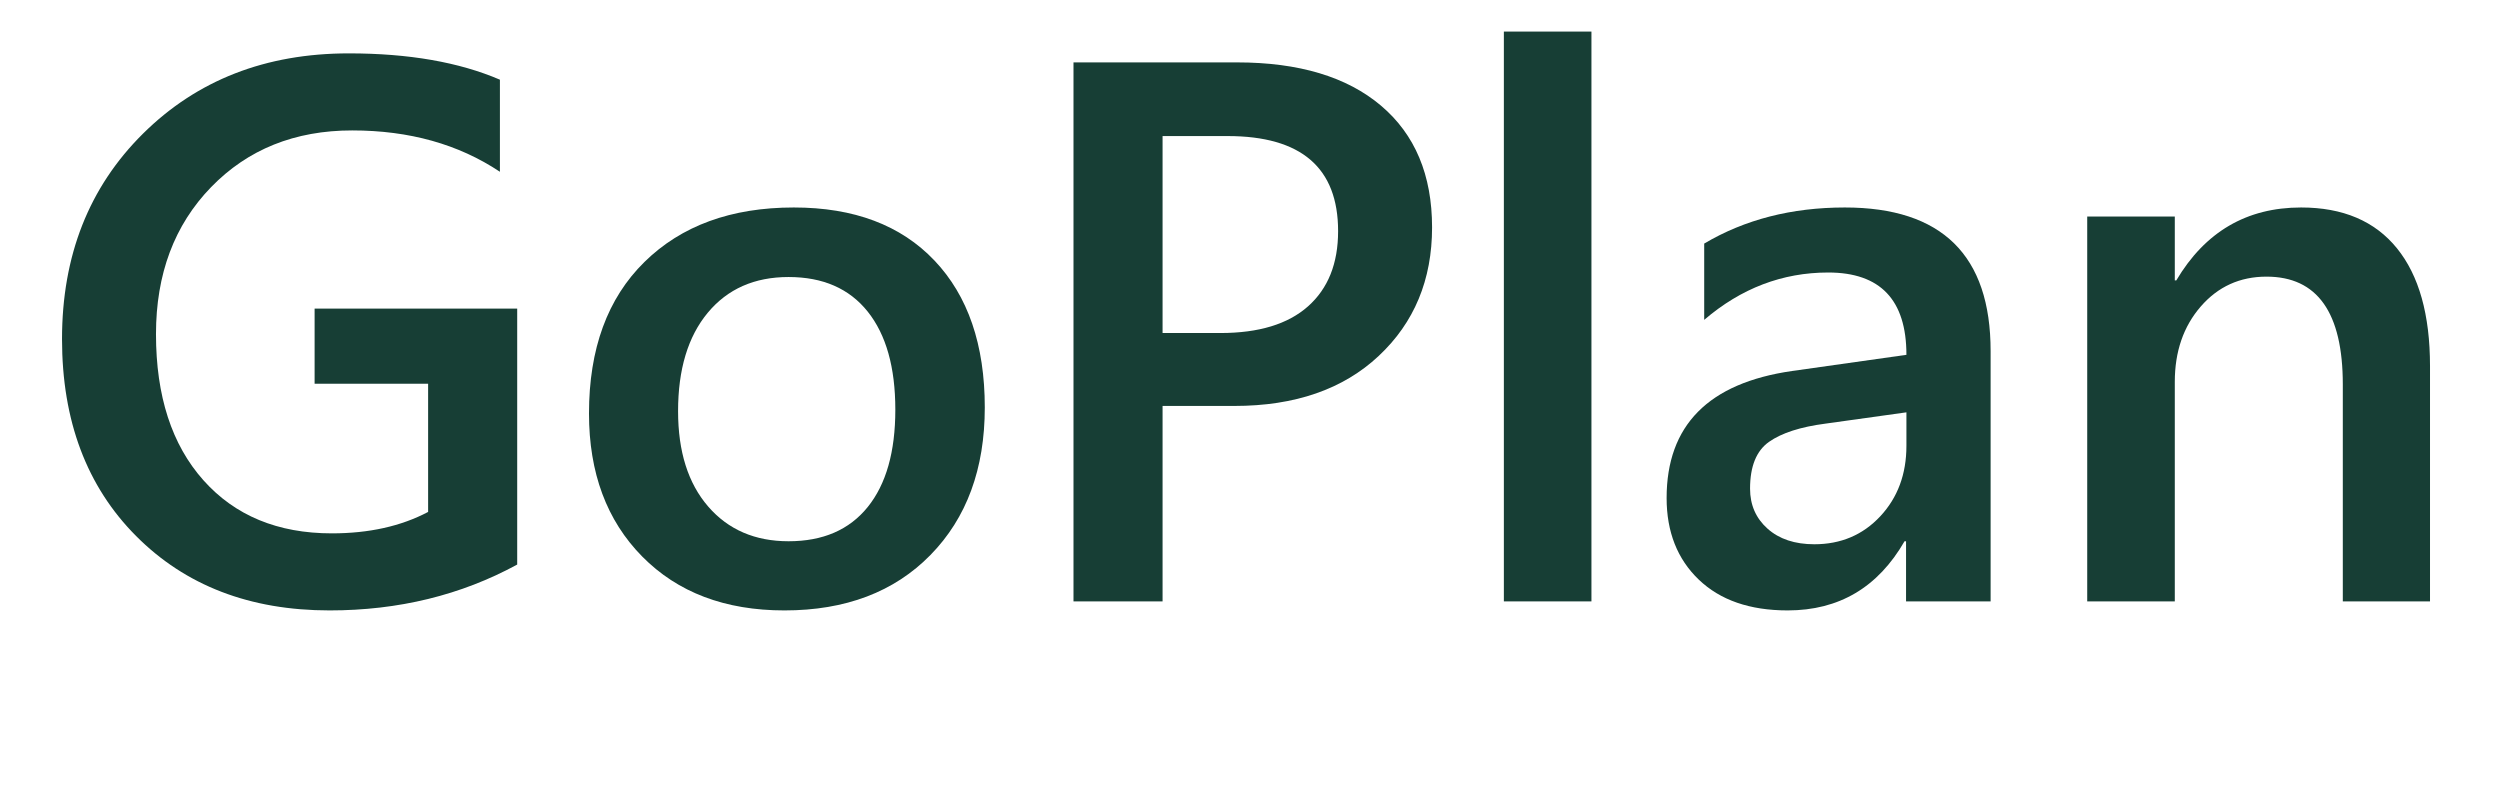
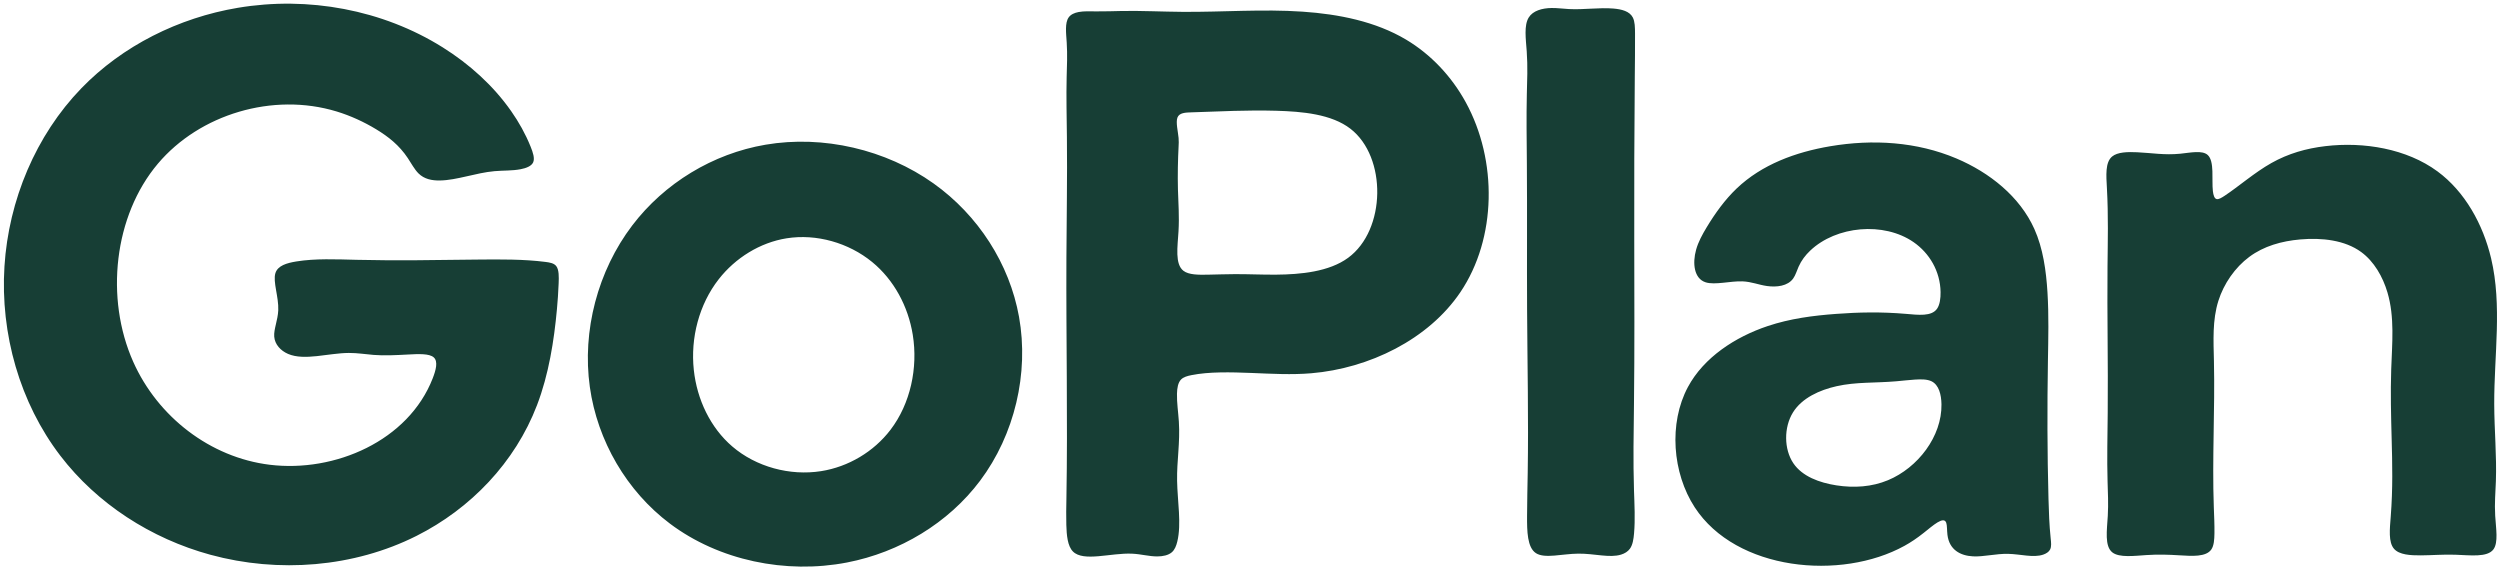
- <svg xmlns="http://www.w3.org/2000/svg" viewBox="49 0 166.28 53" fill="#173e35">
-   <path transform="translate(51.000,40) scale(0.025,-0.025)" d="M1296 98Q1072 -24 797 -24Q479 -24 282.0 174.0Q85 372 85 698Q85 1031 300.5 1244.5Q516 1458 848 1458Q1087 1458 1250 1388V1143Q1085 1253 857 1253Q628 1253 481.5 1102.0Q335 951 335 711Q335 464 461.0 322.5Q587 181 803 181Q951 181 1059 238V579H757V779H1296Z" />
-   <path transform="translate(86.050,40) scale(0.025,-0.025)" d="M605 -24Q368 -24 226.5 119.5Q85 263 85 500Q85 758 232.5 903.0Q380 1048 630 1048Q870 1048 1004.0 907.0Q1138 766 1138 516Q1138 271 993.5 123.5Q849 -24 605 -24ZM616 863Q480 863 401.0 768.0Q322 673 322 506Q322 345 402.0 252.5Q482 160 616 160Q753 160 826.5 251.0Q900 342 900 510Q900 679 826.5 771.0Q753 863 616 863Z" />
-   <path transform="translate(115.975,40) scale(0.025,-0.025)" d="M414 520V0H177V1434H612Q859 1434 995.0 1319.0Q1131 1204 1131 995Q1131 786 989.0 653.0Q847 520 605 520ZM414 1238V714H568Q721 714 801.0 785.0Q881 856 881 985Q881 1238 587 1238Z" />
-   <path transform="translate(145.250,40) scale(0.025,-0.025)" d="M384 0H151V1516H384Z" />
-   <path transform="translate(157.975,40) scale(0.025,-0.025)" d="M937 0H712V160H708Q602 -24 397 -24Q246 -24 160.5 58.0Q75 140 75 275Q75 565 409 613L713 656Q713 875 505 875Q322 875 175 749V952Q337 1048 549 1048Q937 1048 937 666ZM713 503 498 473Q398 460 347.5 424.5Q297 389 297 300Q297 235 343.5 193.5Q390 152 468 152Q574 152 643.5 226.5Q713 301 713 414Z" />
-   <path transform="translate(184.050,40) scale(0.025,-0.025)" d="M1063 0H831V577Q831 864 628 864Q522 864 453.0 784.5Q384 705 384 584V0H151V1024H384V854H388Q503 1048 720 1048Q887 1048 975.0 939.5Q1063 831 1063 626Z" />
+ <svg xmlns="http://www.w3.org/2000/svg" viewBox="0 0 290.622 66.169" fill="#173e35">
+   <path fill-rule="evenodd" d="M27.645,0.908 C35.821,-0.468,44.474,1.124,51.466,5.507 C54.563,7.448,57.335,9.936,59.434,12.936 C60.315,14.196,61.078,15.545,61.682,17.044 C61.953,17.716,62.192,18.418,61.975,18.882 C61.769,19.324,61.150,19.550,60.512,19.673 C59.534,19.861,58.509,19.806,57.483,19.898 C55.301,20.094,53.116,20.952,51.135,20.981 C50.206,20.995,49.322,20.826,48.647,20.156 C48.181,19.693,47.815,18.992,47.405,18.377 C46.407,16.879,45.147,15.888,43.729,15.029 C42.318,14.174,40.749,13.450,39.128,12.957 C31.721,10.706,23.209,13.284,18.359,19.021 C13.232,25.086,12.196,34.682,15.489,42.063 C18.340,48.454,24.435,53.185,31.367,54.029 C38.925,54.950,47.477,51.249,50.304,43.975 C50.672,43.028,50.943,42.021,50.429,41.551 C49.913,41.079,48.602,41.150,47.455,41.211 C45.927,41.292,44.688,41.356,43.441,41.259 C42.505,41.187,41.565,41.025,40.548,41.030 C38.176,41.042,35.391,41.963,33.486,41.141 C32.627,40.770,31.948,40.045,31.878,39.132 C31.812,38.264,32.298,37.226,32.347,36.067 C32.414,34.521,31.705,32.760,32.014,31.756 C32.285,30.876,33.336,30.576,34.443,30.395 C36.655,30.034,39.091,30.145,41.463,30.204 C46.208,30.321,50.700,30.227,55.435,30.175 C58.140,30.145,60.925,30.129,63.400,30.447 C63.908,30.512,64.403,30.591,64.668,30.940 C64.991,31.365,64.972,32.189,64.942,32.935 C64.898,34.053,64.830,34.993,64.742,35.954 C64.408,39.600,63.792,43.534,62.427,47.099 C59.874,53.765,54.702,59.140,48.409,62.301 C41.143,65.952,32.385,66.653,24.452,64.488 C17.556,62.607,11.284,58.560,7.009,52.970 C2.309,46.824,0.023,38.812,0.518,30.966 C1.004,23.270,4.165,15.734,9.452,10.268 C14.241,5.317,20.775,2.065,27.645,0.908Z M124.231,2.024 C124.475,1.680,124.896,1.491,125.390,1.398 C126.005,1.282,126.734,1.316,127.433,1.324 C128.481,1.337,129.461,1.292,130.451,1.276 C132.762,1.239,135.123,1.360,137.464,1.378 C142.146,1.413,146.745,1.035,151.427,1.355 C155.631,1.642,159.902,2.493,163.443,4.598 C166.336,6.319,168.742,8.878,170.391,11.887 C174.103,18.657,173.987,27.702,169.774,33.956 C166.052,39.480,159.133,42.827,152.440,43.391 C150.146,43.585,147.878,43.452,145.474,43.356 C143.070,43.260,140.531,43.201,138.501,43.610 C138.024,43.706,137.575,43.828,137.290,44.124 C136.943,44.484,136.838,45.103,136.822,45.779 C136.797,46.793,136.971,47.935,137.040,48.999 C137.202,51.481,136.796,53.537,136.836,55.893 C136.876,58.249,137.361,60.905,136.858,62.962 C136.740,63.449,136.565,63.902,136.227,64.198 C135.818,64.555,135.168,64.681,134.534,64.684 C133.583,64.688,132.667,64.414,131.614,64.365 C129.155,64.248,125.949,65.352,124.726,64.108 C124.103,63.474,123.994,62.231,123.959,61.013 C123.929,59.990,123.951,58.986,123.969,57.982 C124.133,48.612,123.924,39.296,123.969,29.970 C123.991,25.307,124.077,20.641,124.027,15.957 C124.002,13.616,123.943,11.270,123.997,8.985 C124.029,7.679,124.097,6.393,124.004,4.940 C123.935,3.851,123.775,2.667,124.231,2.024Z M177.717,2.027 C178.202,1.250,179.264,0.943,180.377,0.931 C181.036,0.923,181.712,1.018,182.400,1.054 C184.121,1.143,185.915,0.857,187.540,0.992 C188.520,1.073,189.438,1.307,189.811,2.030 C190.059,2.510,190.066,3.205,190.070,3.893 C190.078,5.614,190.058,7.291,190.042,8.965 C189.980,15.323,189.969,21.625,189.980,27.958 C189.990,34.292,190.022,40.658,189.948,46.965 C189.910,50.285,189.841,53.588,189.949,56.974 C190.003,58.666,190.101,60.379,189.955,62.026 C189.896,62.686,189.799,63.335,189.482,63.780 C189.239,64.122,188.865,64.342,188.453,64.471 C187.113,64.890,185.357,64.340,183.471,64.360 C181.585,64.379,179.568,64.967,178.550,64.303 C177.539,63.644,177.511,61.754,177.519,59.996 C177.526,58.225,177.569,56.588,177.595,54.942 C177.696,48.687,177.557,42.288,177.522,35.954 C177.490,30.285,177.541,24.668,177.496,18.966 C177.474,16.283,177.432,13.582,177.492,10.981 C177.530,9.355,177.608,7.769,177.480,5.967 C177.377,4.526,177.142,2.946,177.717,2.027Z M138.513,13.059 C137.809,13.082,137.087,13.101,136.875,13.671 C136.669,14.224,136.942,15.295,137.009,16.040 C137.043,16.413,137.026,16.704,137.010,17.008 C136.930,18.527,136.891,20.359,136.934,22.011 C136.978,23.663,137.106,25.134,136.998,26.919 C136.893,28.663,136.564,30.707,137.575,31.481 C138.198,31.958,139.330,31.953,140.417,31.931 C141.501,31.910,142.541,31.873,143.530,31.868 C145.177,31.860,146.682,31.943,148.341,31.929 C151.191,31.905,154.499,31.597,156.718,29.971 C161.139,26.730,161.233,18.255,156.995,14.973 C154.786,13.262,151.401,12.962,148.351,12.875 C144.927,12.779,141.926,12.951,138.513,13.059Z M88.995,16.821 C95.695,15.678,102.987,17.380,108.528,21.326 C113.705,25.014,117.353,30.663,118.461,36.835 C119.637,43.392,117.947,50.541,113.928,55.893 C110.241,60.804,104.592,64.203,98.468,65.388 C91.340,66.768,83.568,65.149,77.874,60.867 C72.852,57.091,69.447,51.245,68.569,44.993 C67.650,38.456,69.494,31.476,73.495,26.212 C77.238,21.288,82.869,17.865,88.995,16.821Z M212.762,17.000 C217.710,16.163,222.826,16.472,227.430,18.421 C231.294,20.058,234.797,22.851,236.487,26.608 C237.501,28.862,237.862,31.464,238.017,34.000 C238.181,36.693,238.113,39.313,238.069,41.960 C237.981,47.254,237.991,52.656,238.134,57.974 C238.175,59.504,238.227,61.027,238.388,62.573 C238.438,63.051,238.498,63.531,238.324,63.875 C238.177,64.165,237.863,64.358,237.518,64.475 C236.373,64.864,234.888,64.416,233.450,64.385 C232.012,64.353,230.622,64.738,229.365,64.676 C227.890,64.603,226.599,63.914,226.388,62.175 C226.328,61.676,226.356,61.090,226.251,60.779 C225.965,59.937,224.699,61.097,223.628,61.946 C222.825,62.583,222.131,63.046,221.388,63.455 C214.012,67.521,201.824,66.361,197.009,58.974 C194.415,54.993,193.962,49.203,196.218,44.993 C198.060,41.555,201.708,39.170,205.497,37.903 C208.094,37.034,210.758,36.690,213.428,36.491 C216.041,36.296,218.661,36.240,221.531,36.484 C223.009,36.610,224.552,36.815,225.190,35.876 C225.506,35.412,225.600,34.669,225.589,33.953 C225.550,31.528,224.295,29.428,222.452,28.150 C218.994,25.753,213.465,26.250,210.429,29.140 C209.878,29.665,209.409,30.269,209.082,31.009 C208.876,31.474,208.727,31.994,208.455,32.375 C207.821,33.265,206.520,33.407,205.411,33.250 C204.442,33.114,203.620,32.750,202.565,32.708 C201.163,32.652,199.350,33.165,198.272,32.816 C196.930,32.383,196.727,30.616,197.171,29.026 C197.426,28.116,197.893,27.263,198.396,26.429 C199.393,24.777,200.534,23.198,201.889,21.907 C204.812,19.123,208.731,17.682,212.762,17.000Z M270.319,16.989 C274.799,16.460,279.767,17.285,283.349,19.920 C286.555,22.279,288.651,26.088,289.586,30.024 C290.892,35.525,289.931,41.273,289.951,46.985 C289.962,50.006,290.247,53.016,290.144,55.926 C290.098,57.220,289.976,58.494,290.063,59.955 C290.150,61.416,290.446,63.063,289.861,63.860 C289.152,64.827,287.146,64.541,285.421,64.486 C284.000,64.440,282.768,64.551,281.424,64.561 C280.216,64.570,278.917,64.498,278.308,63.804 C277.630,63.033,277.808,61.491,277.921,60.037 C278.175,56.765,278.104,53.934,278.026,50.988 C277.957,48.369,277.884,45.660,277.975,42.959 C278.078,39.911,278.391,36.876,277.539,33.998 C276.996,32.161,275.978,30.389,274.482,29.296 C272.581,27.908,269.910,27.617,267.416,27.833 C265.221,28.024,263.164,28.608,261.476,29.862 C259.817,31.095,258.514,32.975,257.883,34.975 C257.179,37.210,257.313,39.595,257.367,41.964 C257.495,47.664,257.149,53.268,257.353,58.965 C257.389,59.970,257.442,60.979,257.426,62.019 C257.415,62.712,257.373,63.420,257.067,63.870 C256.458,64.768,254.799,64.640,253.416,64.557 C252.030,64.474,250.920,64.434,249.506,64.527 C248.090,64.620,246.367,64.844,245.563,64.219 C244.632,63.494,244.933,61.627,245.028,59.960 C245.109,58.524,245.037,57.237,245.001,55.934 C244.927,53.330,244.994,50.665,245.019,47.988 C245.074,42.300,244.942,36.557,244.996,30.977 C245.024,28.023,245.104,25.114,244.926,21.872 C244.846,20.410,244.713,18.881,245.527,18.198 C246.158,17.668,247.359,17.647,248.448,17.700 C250.176,17.783,251.619,18.050,253.443,17.870 C254.644,17.751,256.011,17.437,256.647,18.020 C257.447,18.753,257.092,20.903,257.244,22.218 C257.300,22.700,257.423,23.070,257.669,23.139 C257.907,23.206,258.260,22.991,258.623,22.750 C260.261,21.664,262.092,20.055,264.042,18.955 C266.014,17.842,268.107,17.251,270.319,16.989Z M91.444,27.702 C88.358,28.194,85.493,29.973,83.549,32.462 C81.268,35.382,80.253,39.279,80.655,43.012 C81.023,46.436,82.583,49.722,85.130,51.904 C87.894,54.274,91.820,55.342,95.449,54.771 C98.625,54.270,101.574,52.514,103.520,49.964 C105.835,46.930,106.730,42.772,106.109,38.924 C105.576,35.615,103.923,32.536,101.387,30.459 C98.660,28.226,94.913,27.150,91.444,27.702Z M213.509,44.894 C211.548,45.331,209.475,46.256,208.431,47.943 C207.357,49.679,207.374,52.222,208.477,53.855 C209.511,55.384,211.499,56.113,213.470,56.421 C215.549,56.745,217.610,56.600,219.475,55.824 C222.956,54.375,225.753,50.729,225.694,47.001 C225.675,45.872,225.395,44.735,224.529,44.320 C224.029,44.080,223.334,44.080,222.614,44.126 C221.896,44.172,221.153,44.263,220.440,44.324 C217.934,44.539,215.798,44.384,213.509,44.894Z" />
</svg>
